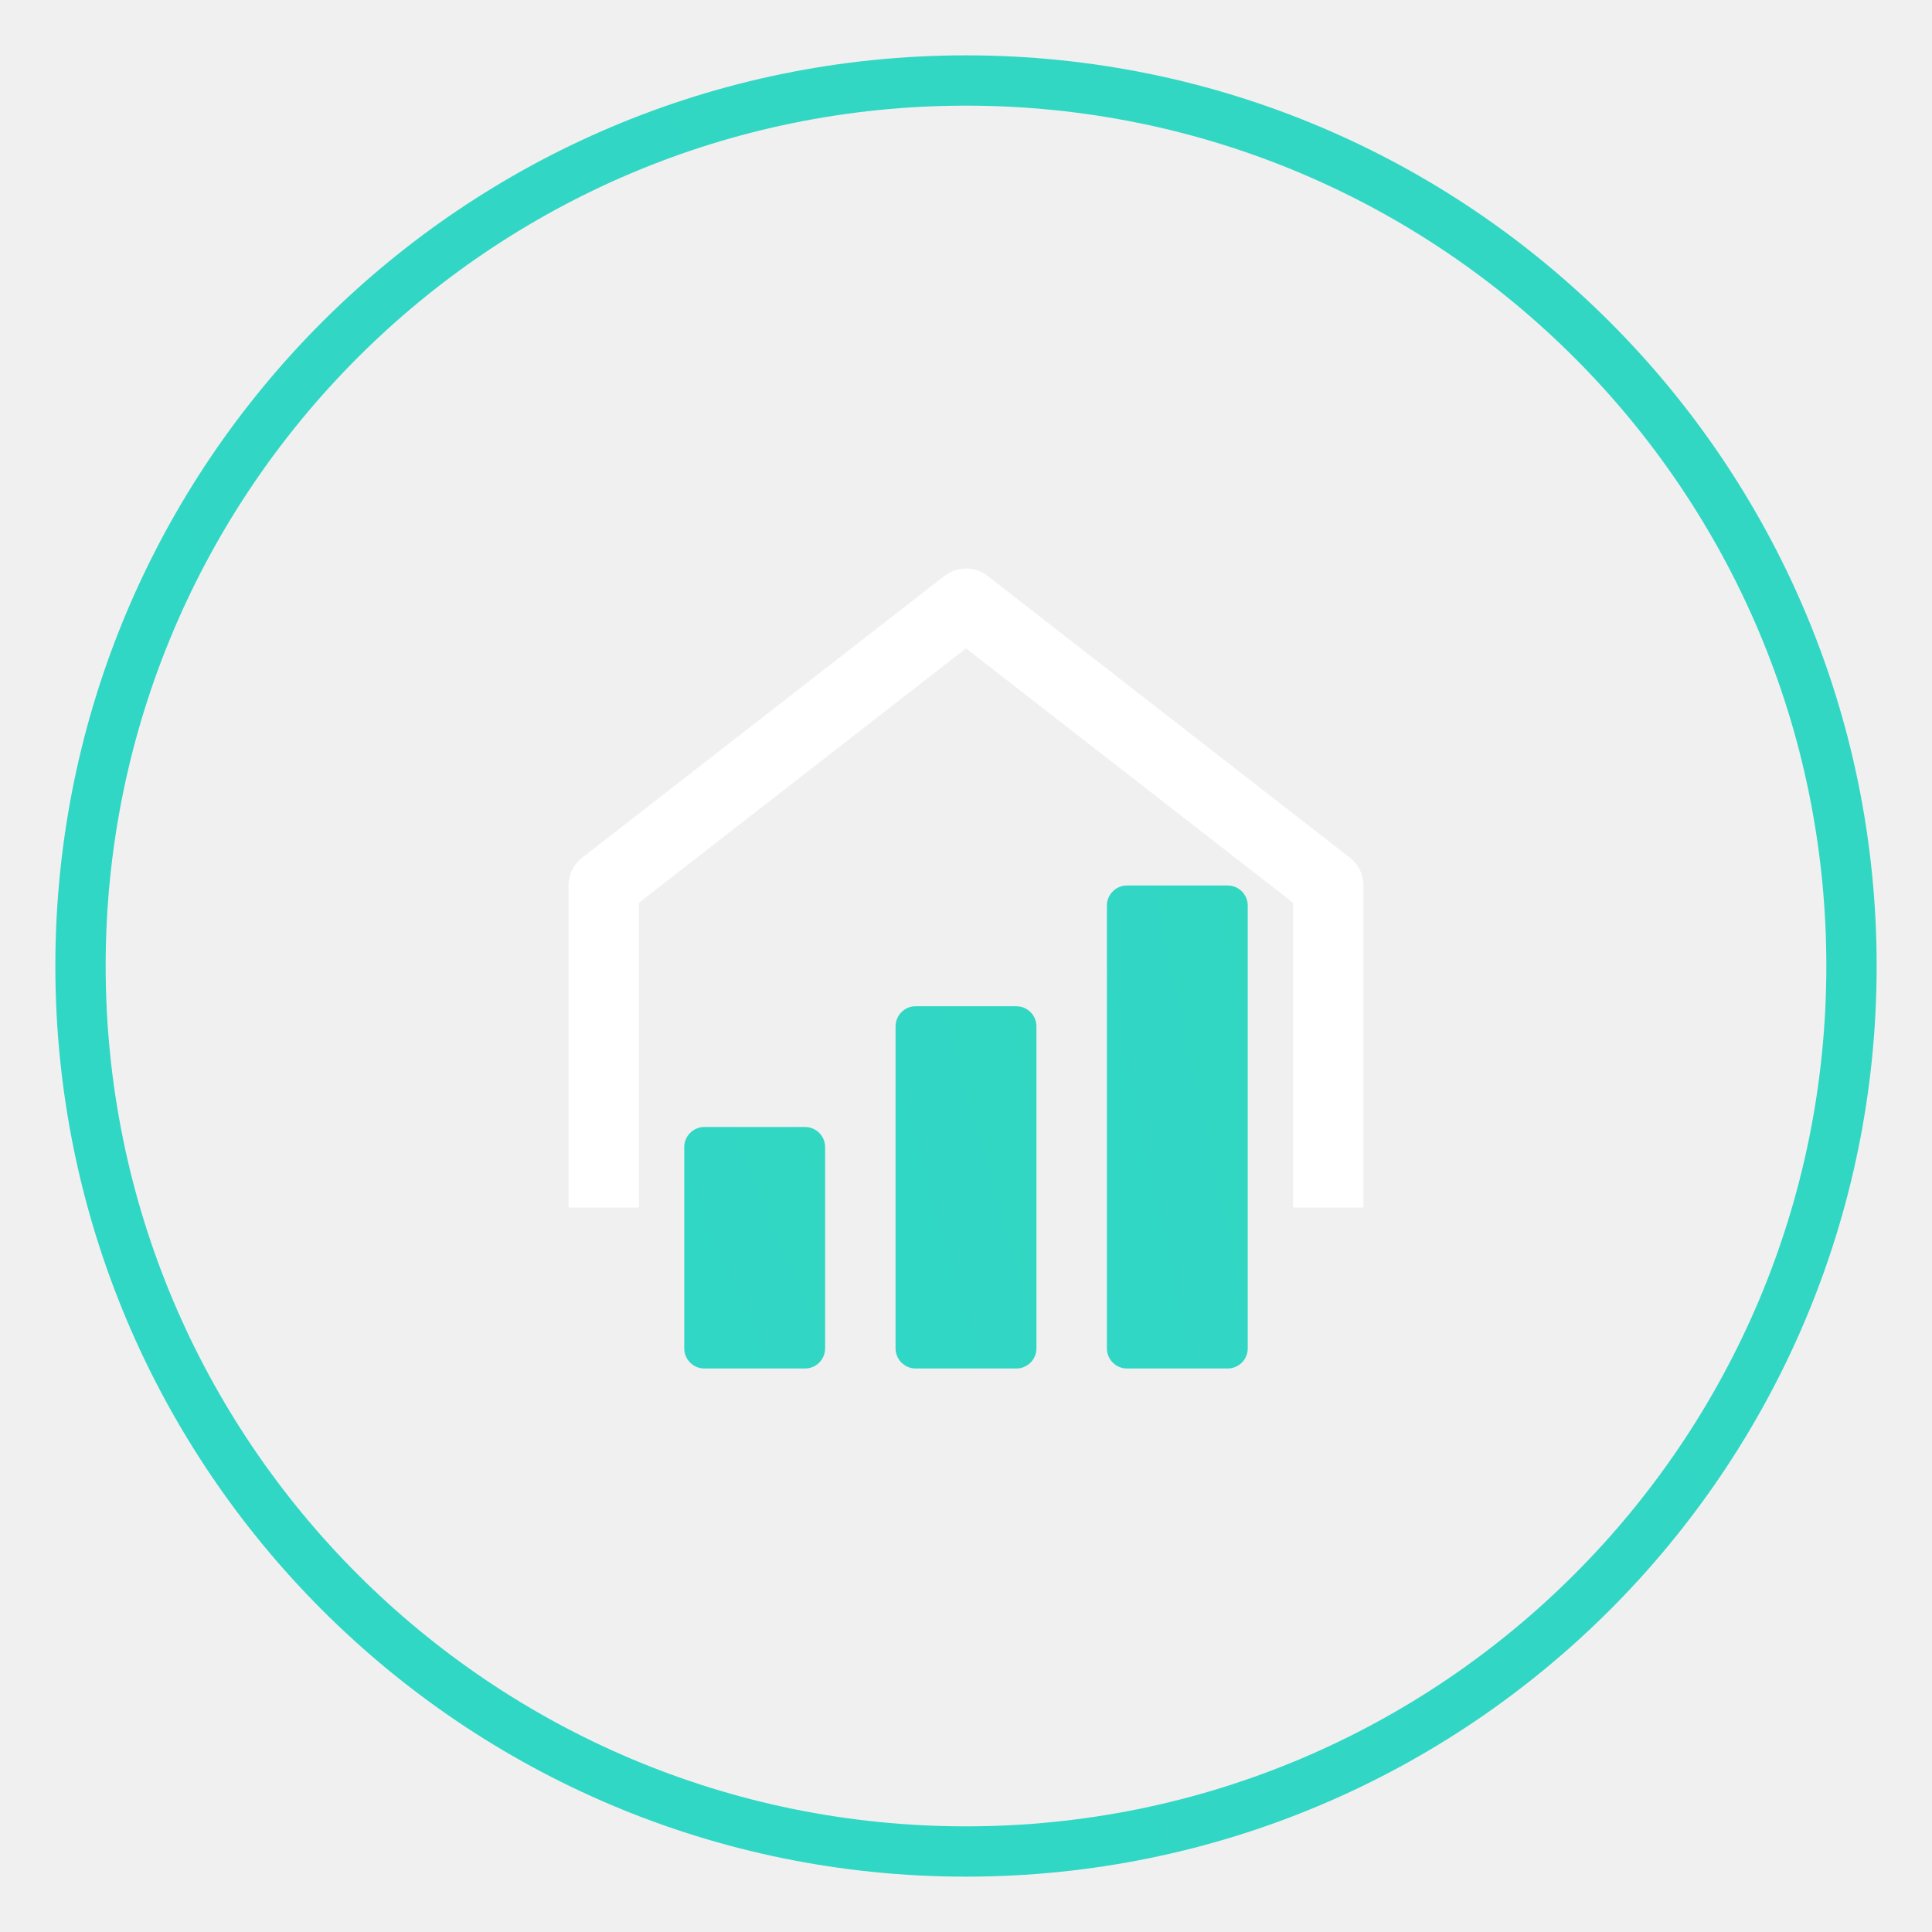
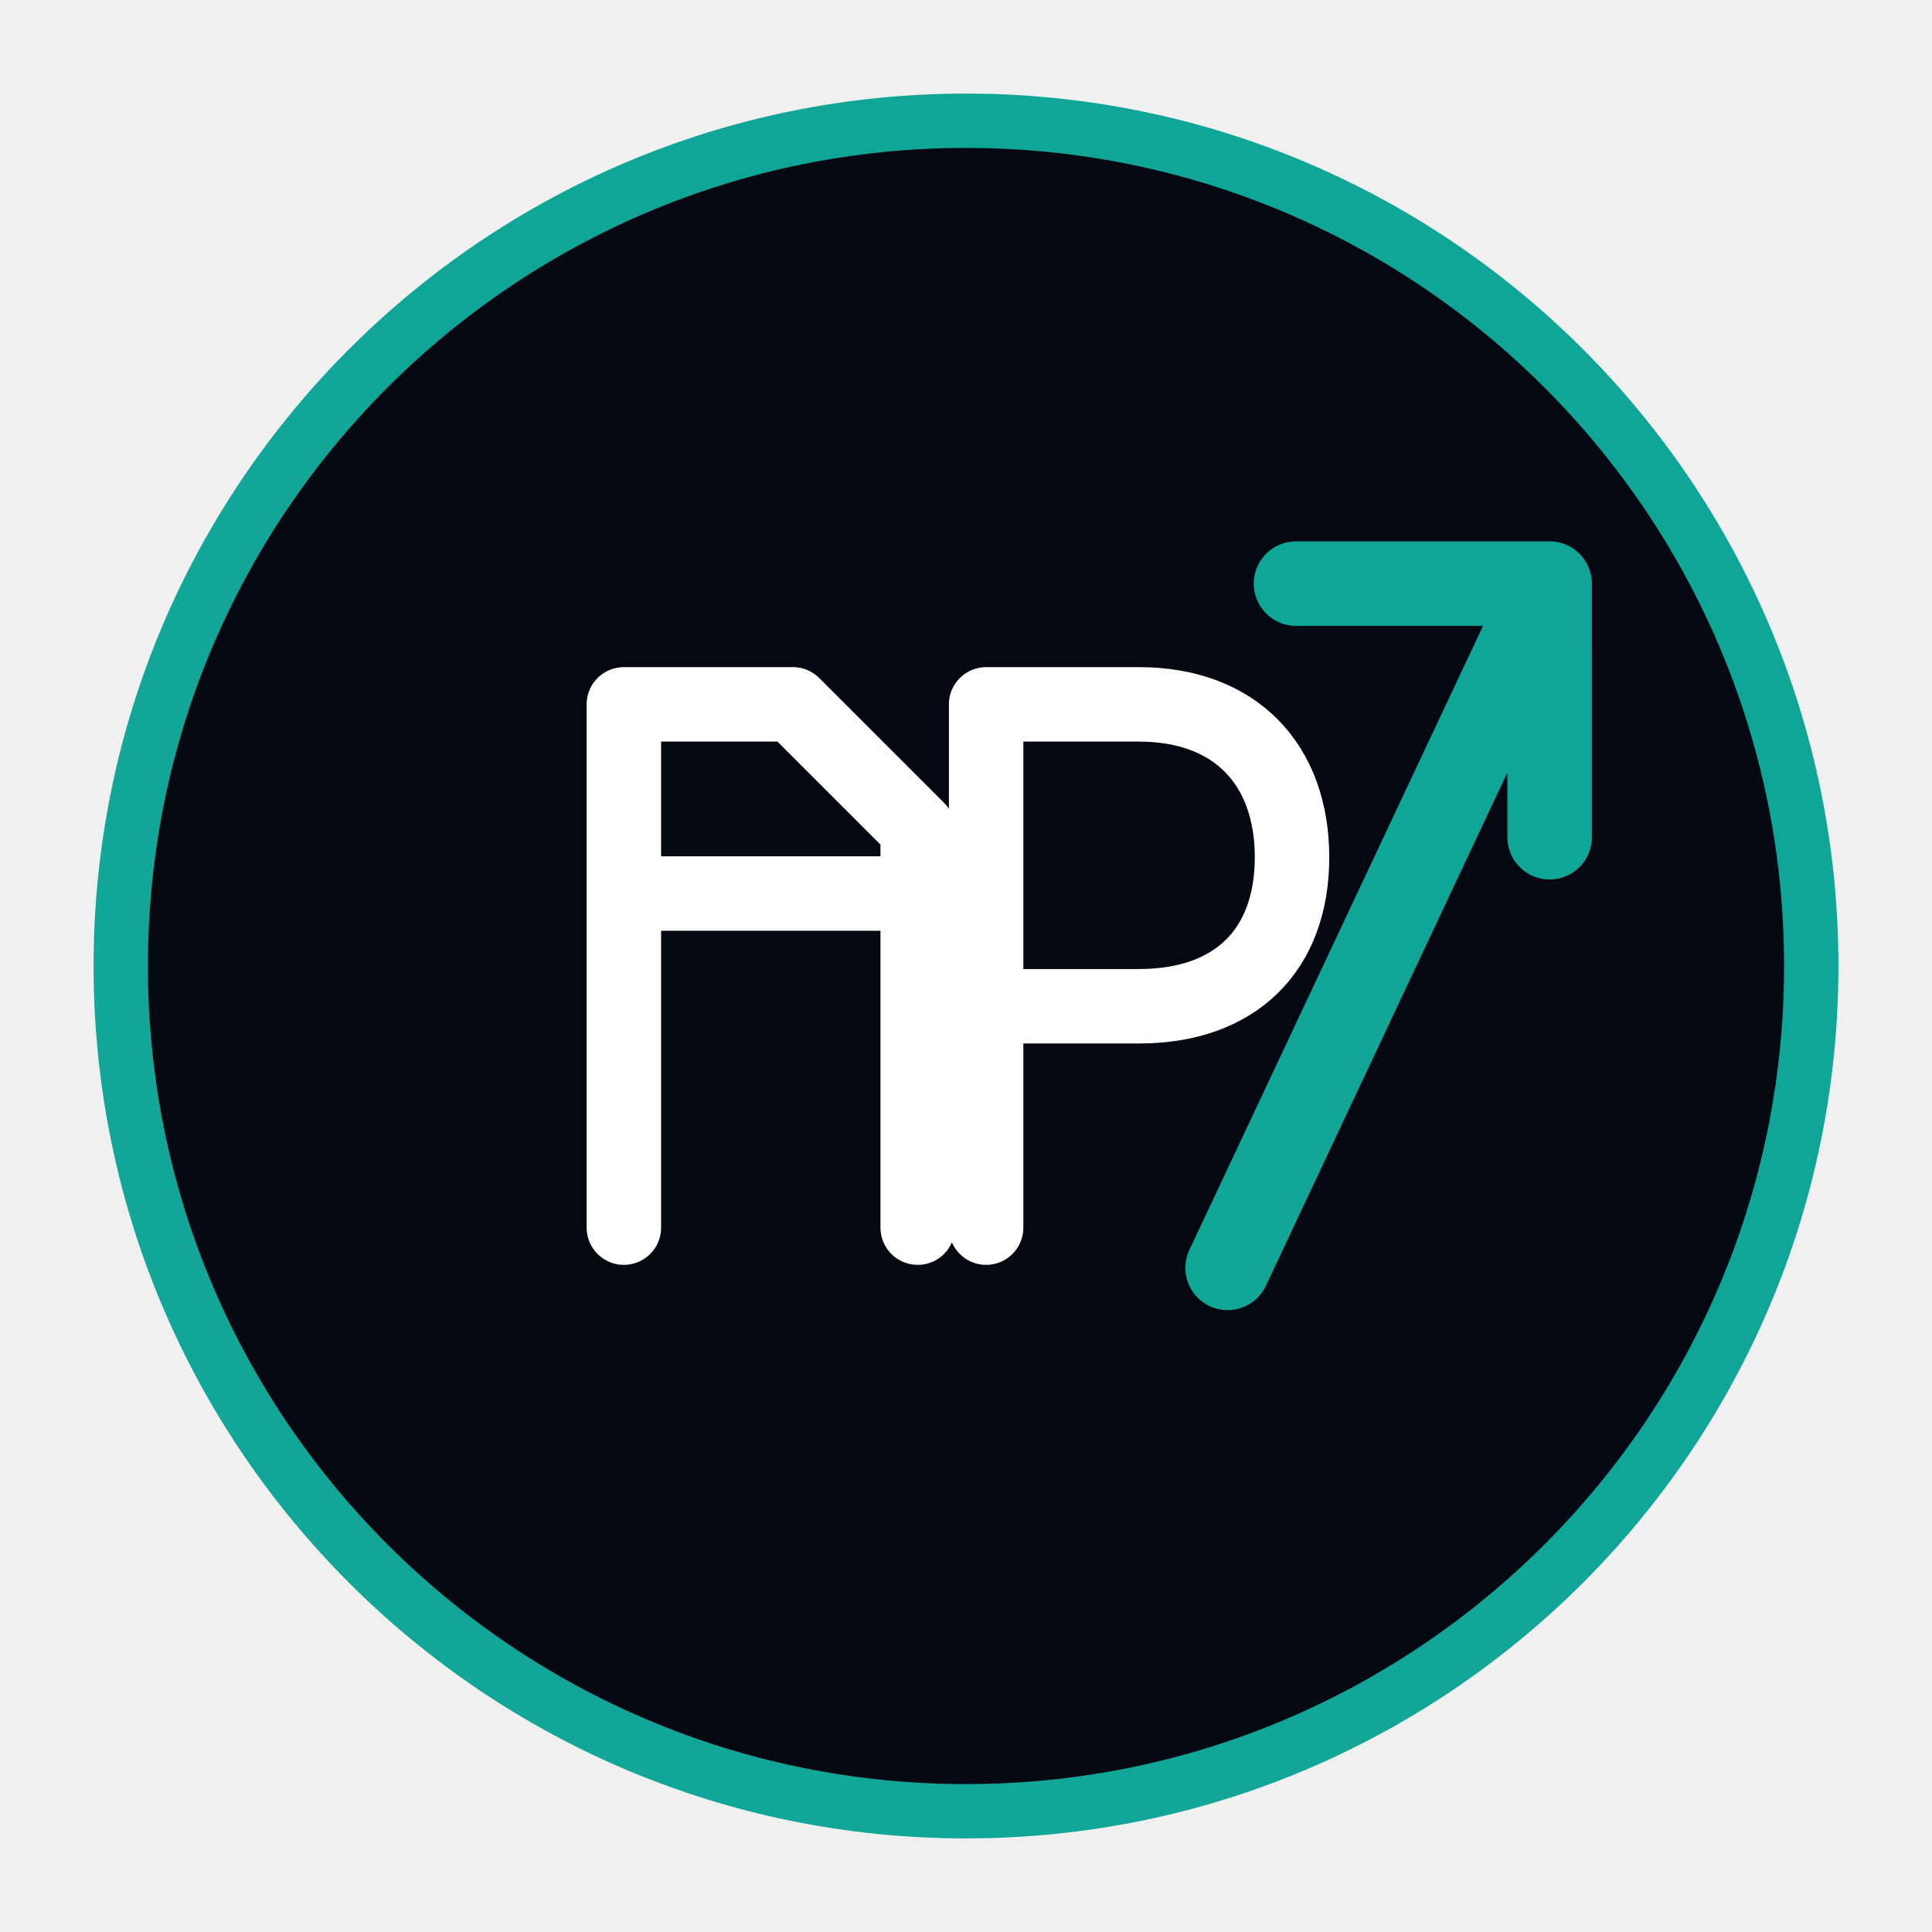
<svg xmlns="http://www.w3.org/2000/svg" width="48" height="48" viewBox="0 0 48 48" fill="none">
  <defs>
-     <linearGradient id="g" x1="8" y1="36" x2="40" y2="12">
-       <stop stop-color="#22d3ee" />
-       <stop offset="1" stop-color="#4ade80" />
+     <linearGradient id="brandGrad" x1="6" y1="42" x2="42" y2="6">
+       <stop stop-color="#14b8a6" />
+       <stop offset="1" stop-color="#0d9488" />
    </linearGradient>
  </defs>
-   <circle cx="24" cy="24" r="22" stroke="url(#g)" stroke-width="1.25" />
-   <path d="M15 30V22l9-7 9 7v8" stroke="#fff" stroke-width="1.75" stroke-linejoin="round" />
-   <rect x="17" y="28" width="3.5" height="6" rx="0.5" fill="url(#g)" />
-   <rect x="22.25" y="25" width="3.5" height="9" rx="0.5" fill="url(#g)" />
-   <rect x="27.5" y="22" width="3.5" height="12" rx="0.5" fill="url(#g)" />
+   <circle cx="24" cy="24" r="21" stroke="url(#brandGrad)" stroke-width="1.35" fill="#040810" />
+   <path d="M15.5 30.5V17.5h4.2l3.1 3.1V30.5M15.5 22.2h7.3" stroke="#ffffff" stroke-width="1.85" stroke-linecap="round" stroke-linejoin="round" />
+   <path d="M24.5 17.5v13M24.5 17.5h3.8c2.4 0 3.8 1.5 3.8 3.8s-1.4 3.7-3.8 3.7h-3.8" stroke="#ffffff" stroke-width="1.85" stroke-linecap="round" stroke-linejoin="round" />
+   <path d="M30.5 31.5L38.5 14.5M38.5 14.5H32.2M38.5 14.5V20.8" stroke="url(#brandGrad)" stroke-width="2.1" stroke-linecap="round" stroke-linejoin="round" />
</svg>
